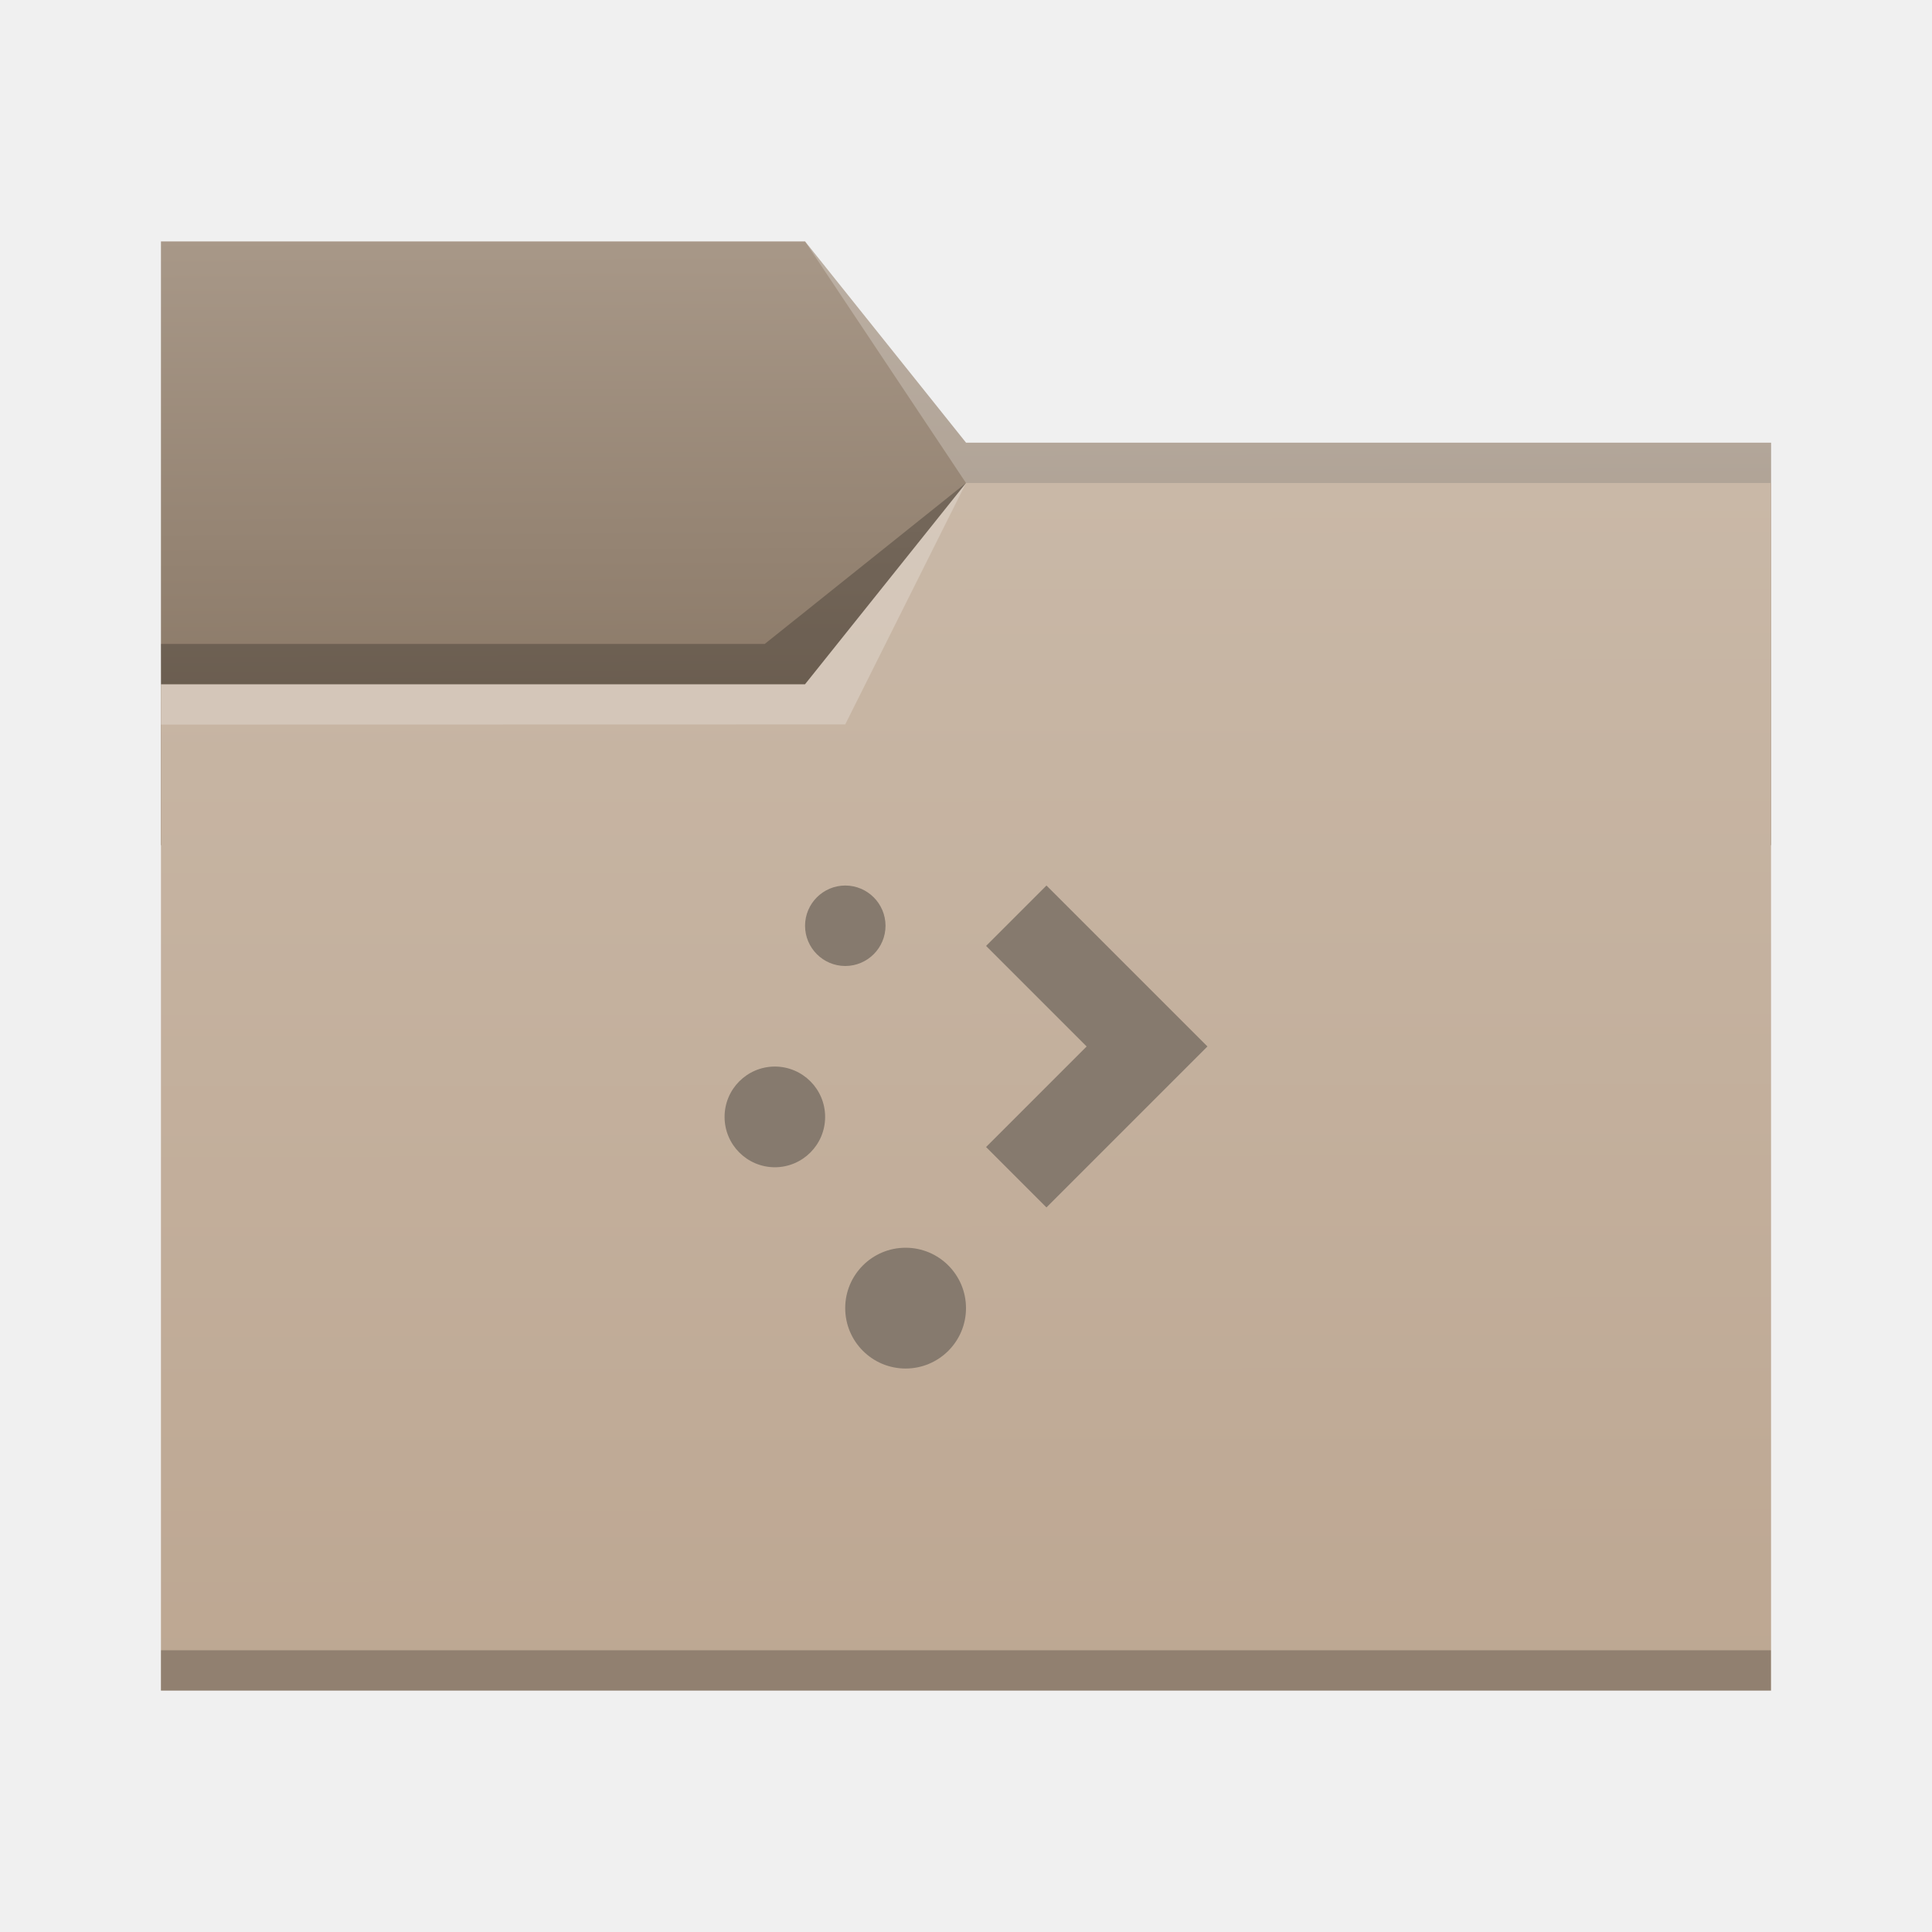
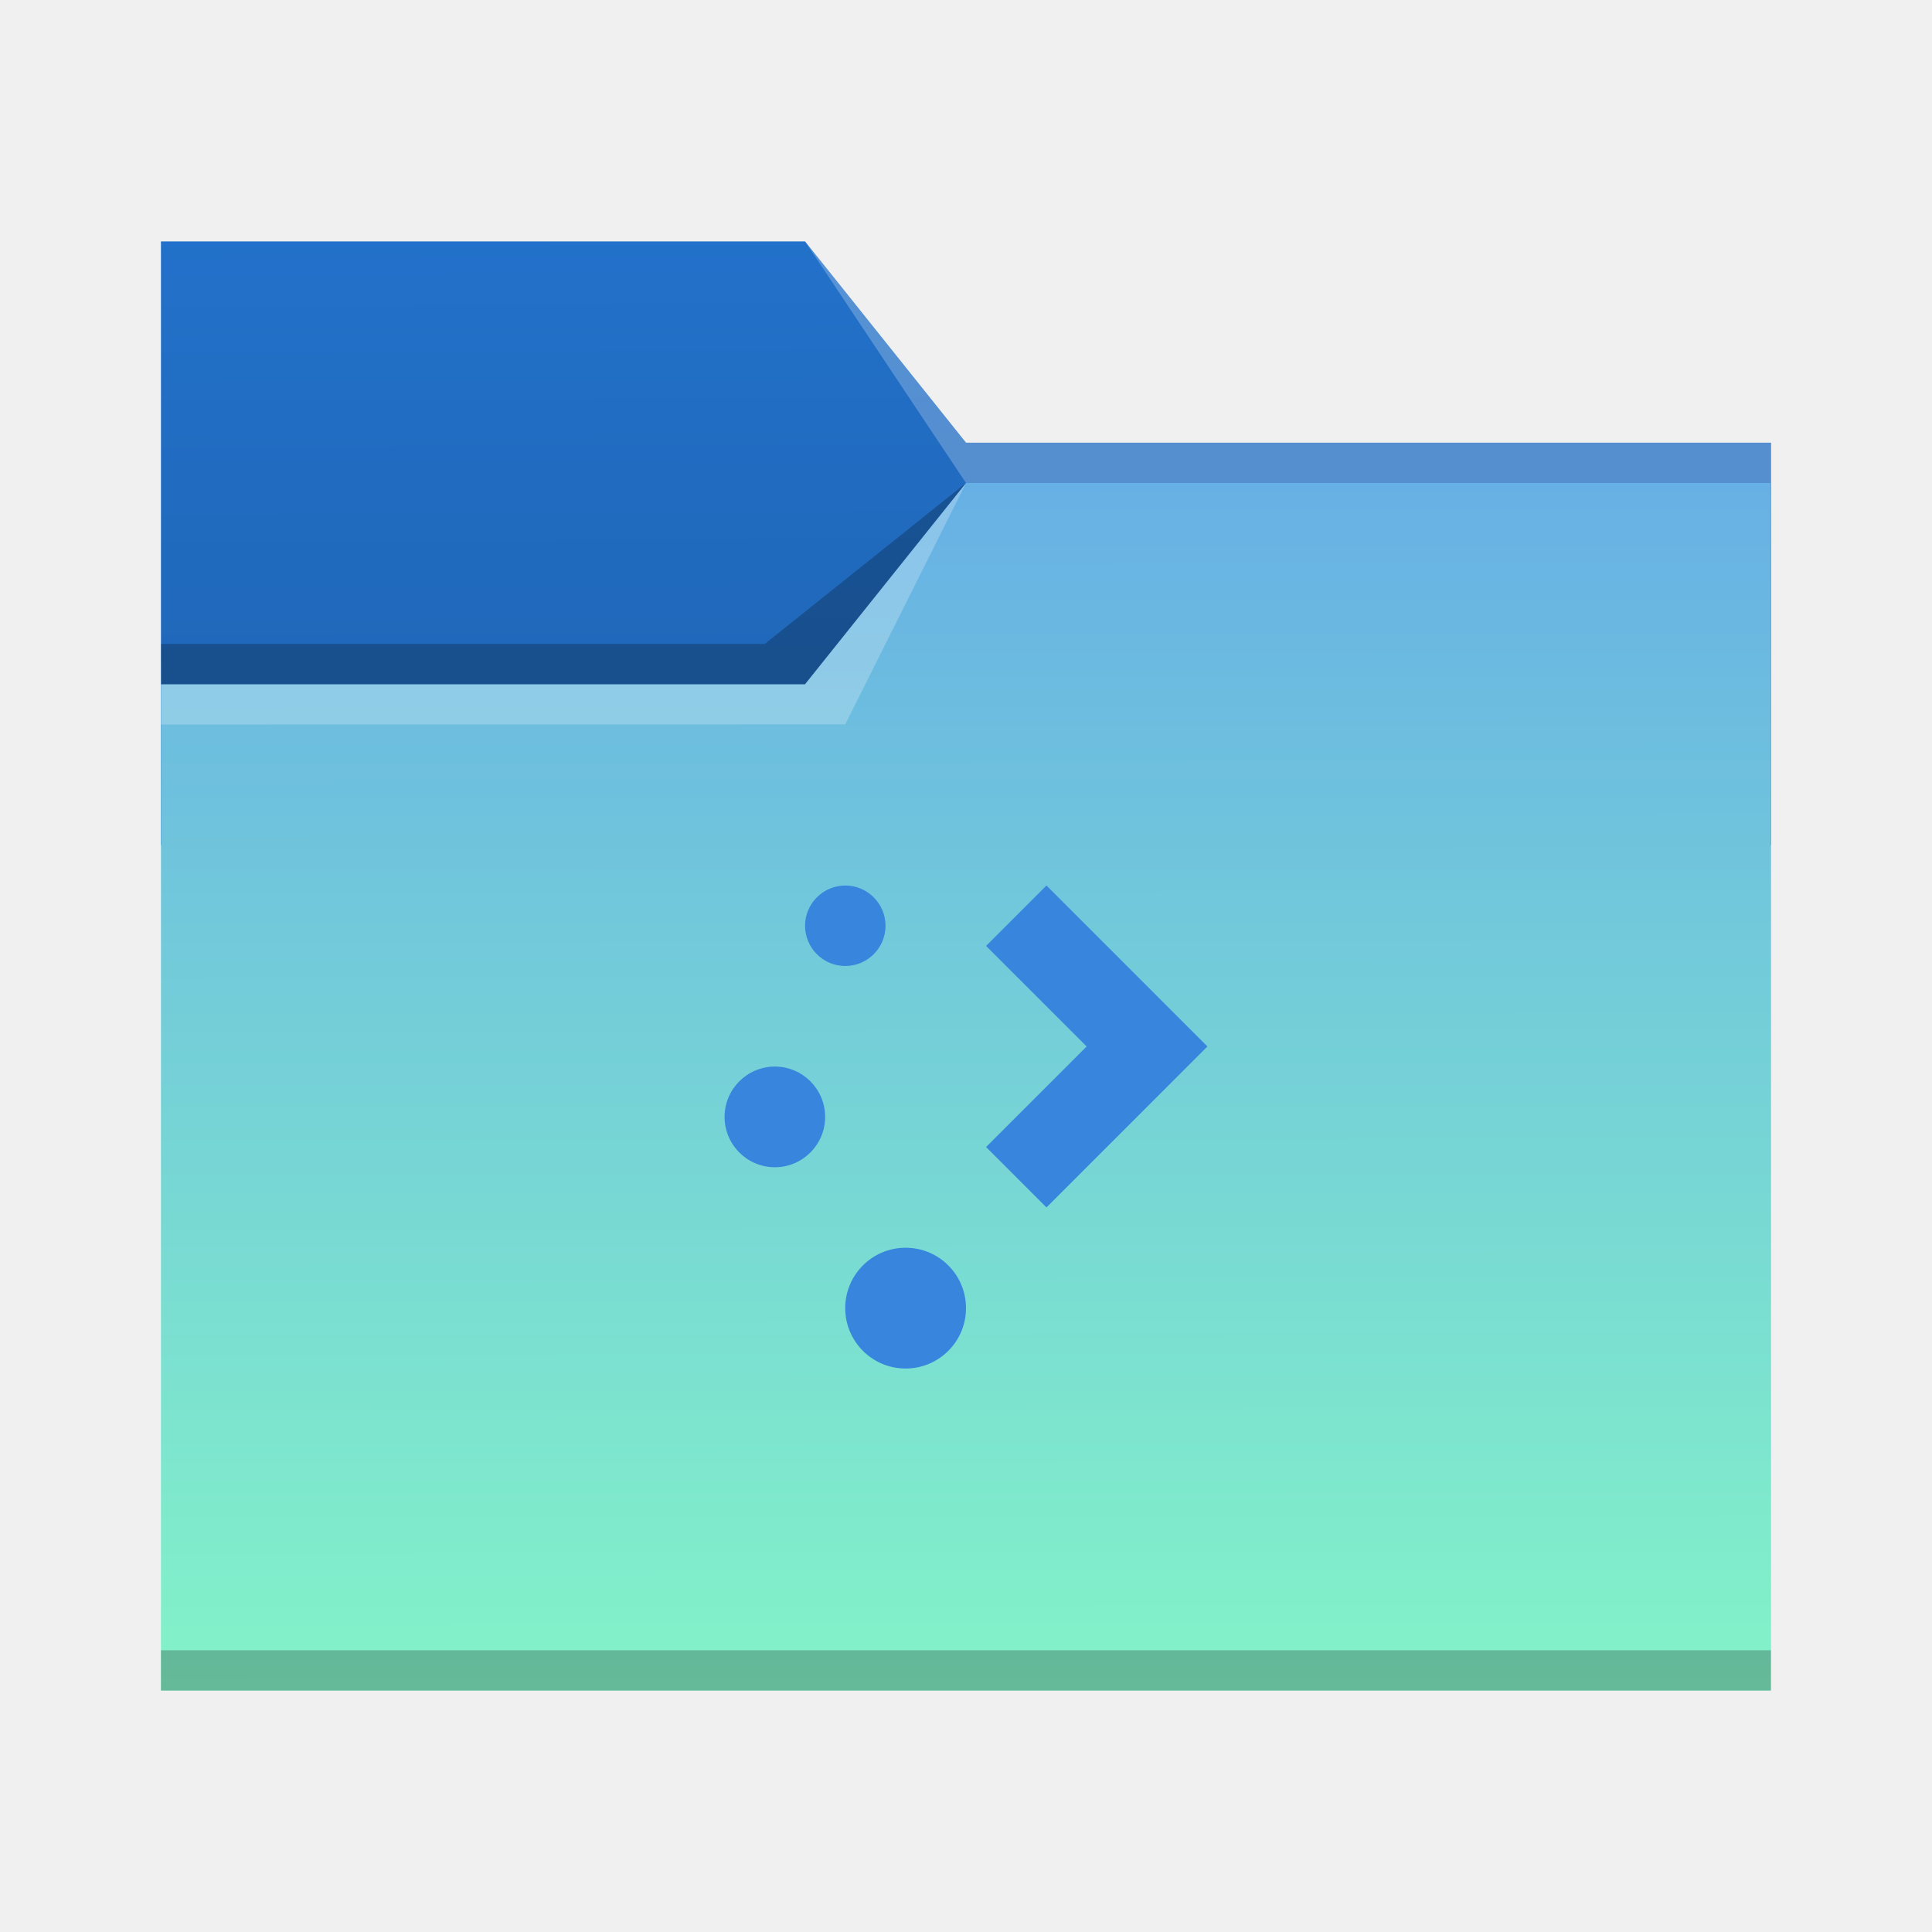
<svg xmlns="http://www.w3.org/2000/svg" xmlns:xlink="http://www.w3.org/1999/xlink" width="48" height="48" viewBox="0 0 12.7 12.7" version="1.1" id="svg5">
  <defs id="defs2">
    <linearGradient id="linearGradient6505">
-       <stop style="stop-color:#82705e;stop-opacity:1" offset="0" id="stop6501" />
-       <stop style="stop-color:#a89888;stop-opacity:0.999" offset="1" id="stop6503" />
+       <stop style="stop-color:#1f64b3;stop-opacity:1" offset="0" id="stop6501" />
+       <stop style="stop-color:#2271ca;stop-opacity:0.999" offset="1" id="stop6503" />
    </linearGradient>
    <linearGradient id="linearGradient6033">
-       <stop style="stop-color:#bda792;stop-opacity:1" offset="0" id="stop6029" />
-       <stop style="stop-color:#c9b8a7;stop-opacity:1" offset="1" id="stop6031" />
+       <stop style="stop-color:#83f3c8;stop-opacity:1" offset="0" id="stop6029" />
+       <stop style="stop-color:#67b0e5;stop-opacity:1" offset="1" id="stop6031" />
    </linearGradient>
    <linearGradient xlink:href="#linearGradient6033" id="linearGradient6035" x1="8.779" y1="11.09" x2="8.772" y2="3.172" gradientUnits="userSpaceOnUse" />
    <linearGradient xlink:href="#linearGradient6505" id="linearGradient6507" x1="3.296" y1="5.561" x2="3.28" y2="1.572" gradientUnits="userSpaceOnUse" />
  </defs>
  <path id="rect846-3" style="fill:url(#linearGradient6507);fill-opacity:1;stroke-width:0.296" d="M 1.058,1.587 H 5.292 L 6.35,2.91 l 5.292,10e-8 V 5.556 H 1.058 Z" />
  <path id="rect846" style="fill:url(#linearGradient6035);fill-opacity:1;stroke-width:0.48" d="M 1.058,4.498 H 5.292 L 6.35,3.175 h 5.292 v 7.938 H 1.058 Z" />
  <path id="rect870" style="fill:#ffffff;fill-opacity:0.235;stroke-width:0.118" d="M 5.292,1.587 6.35,2.91 l 5.292,10e-8 V 3.175 H 6.35 Z" />
  <path id="rect2728" style="fill:#ffffff;fill-opacity:0.235;stroke-width:0.265" d="m 1.058,4.498 4.233,-5e-7 L 6.35,3.175 5.556,4.762 1.058,4.763 Z" />
  <path id="rect3586" style="fill:#000000;fill-opacity:0.235;stroke-width:0.265" d="m 1.058,4.233 3.969,-4e-7 L 6.35,3.175 5.292,4.498 l -4.233,5e-7 z" />
  <rect style="fill:#000000;fill-opacity:0.235;stroke-width:0.148" id="rect5839" width="10.583" height="0.265" x="1.058" y="10.848" />
-   <path d="M 5.556,5.821 A 0.265,0.265 0 0 0 5.292,6.085 0.265,0.265 0 0 0 5.556,6.35 0.265,0.265 0 0 0 5.821,6.085 0.265,0.265 0 0 0 5.556,5.821 Z m 1.323,0 -0.397,0.397 0.661,0.661 -0.661,0.661 0.397,0.397 1.058,-1.058 z M 5.093,7.011 A 0.331,0.331 0 0 0 4.763,7.342 0.331,0.331 0 0 0 5.093,7.673 0.331,0.331 0 0 0 5.424,7.342 0.331,0.331 0 0 0 5.093,7.011 Z m 0.86,1.191 a 0.397,0.397 0 0 0 -0.397,0.397 0.397,0.397 0 0 0 0.397,0.397 0.397,0.397 0 0 0 0.397,-0.397 0.397,0.397 0 0 0 -0.397,-0.397 z" id="path23" style="fill:#867a6e;fill-opacity:1;stroke-width:0.265" />
+   <path d="M 5.556,5.821 A 0.265,0.265 0 0 0 5.292,6.085 0.265,0.265 0 0 0 5.556,6.35 0.265,0.265 0 0 0 5.821,6.085 0.265,0.265 0 0 0 5.556,5.821 Z m 1.323,0 -0.397,0.397 0.661,0.661 -0.661,0.661 0.397,0.397 1.058,-1.058 z M 5.093,7.011 A 0.331,0.331 0 0 0 4.763,7.342 0.331,0.331 0 0 0 5.093,7.673 0.331,0.331 0 0 0 5.424,7.342 0.331,0.331 0 0 0 5.093,7.011 Z m 0.86,1.191 a 0.397,0.397 0 0 0 -0.397,0.397 0.397,0.397 0 0 0 0.397,0.397 0.397,0.397 0 0 0 0.397,-0.397 0.397,0.397 0 0 0 -0.397,-0.397 z" id="path23" style="fill:#3885dd;fill-opacity:1;stroke-width:0.265" />
</svg>
